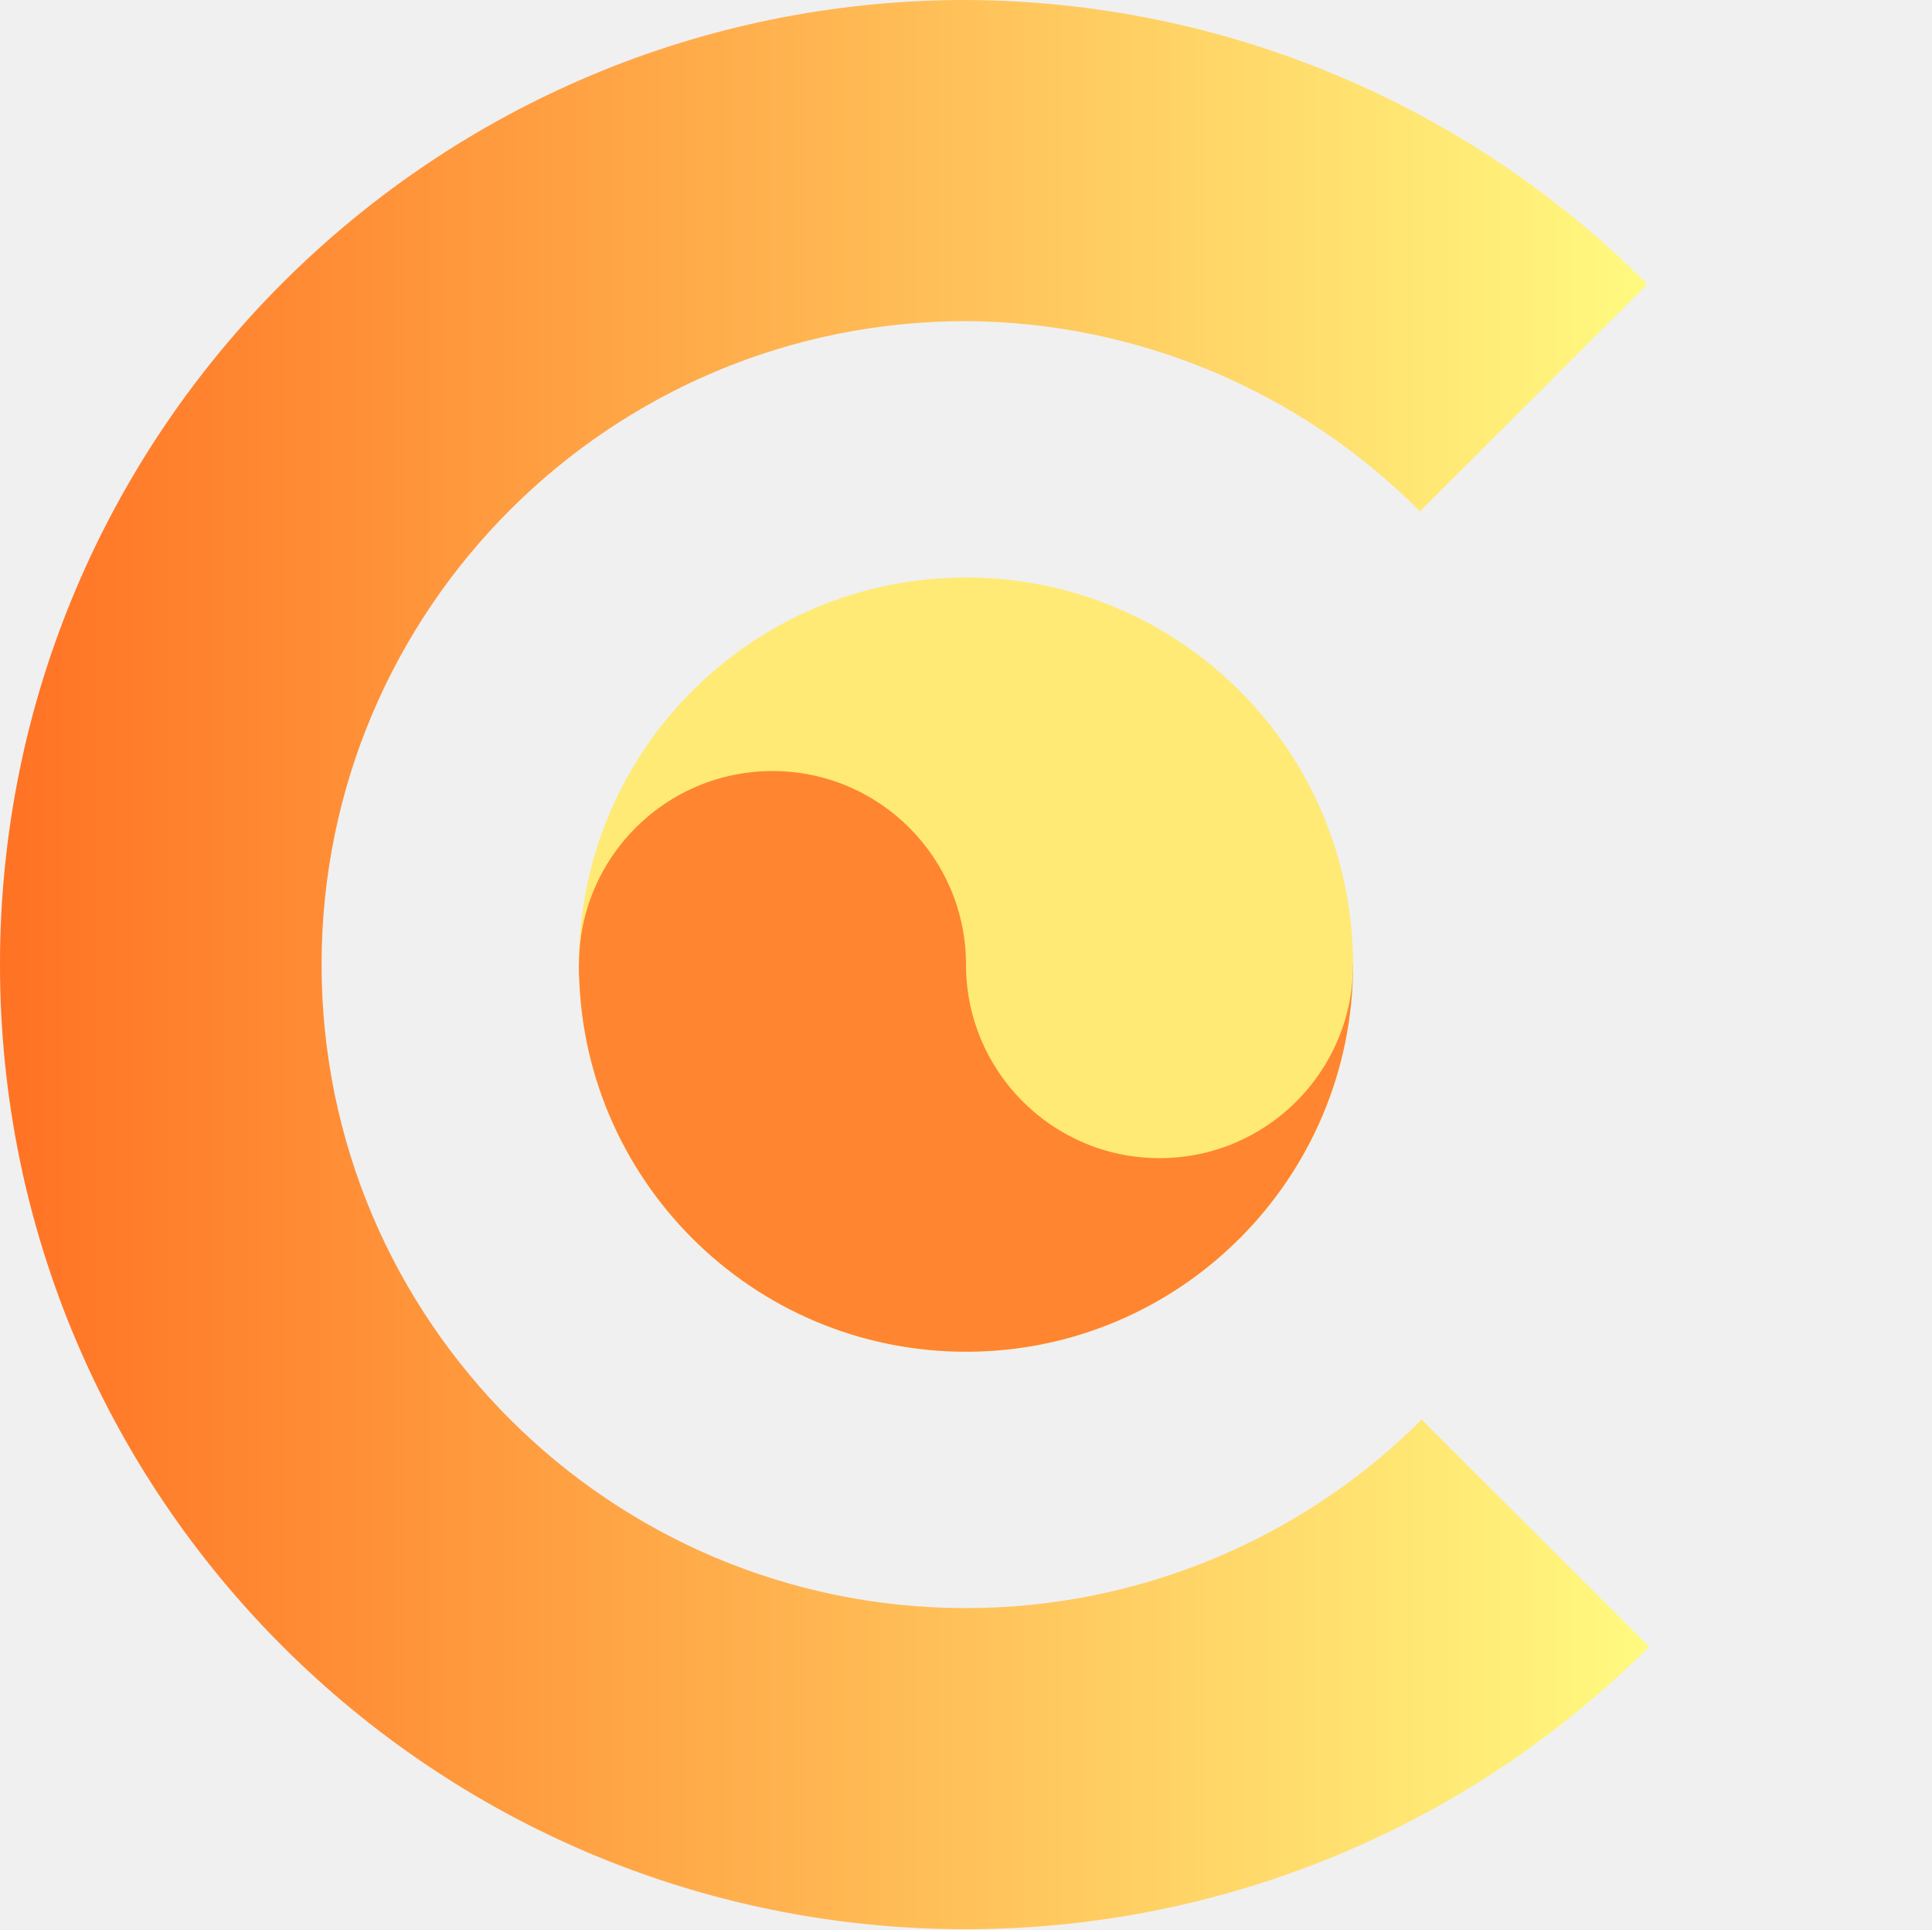
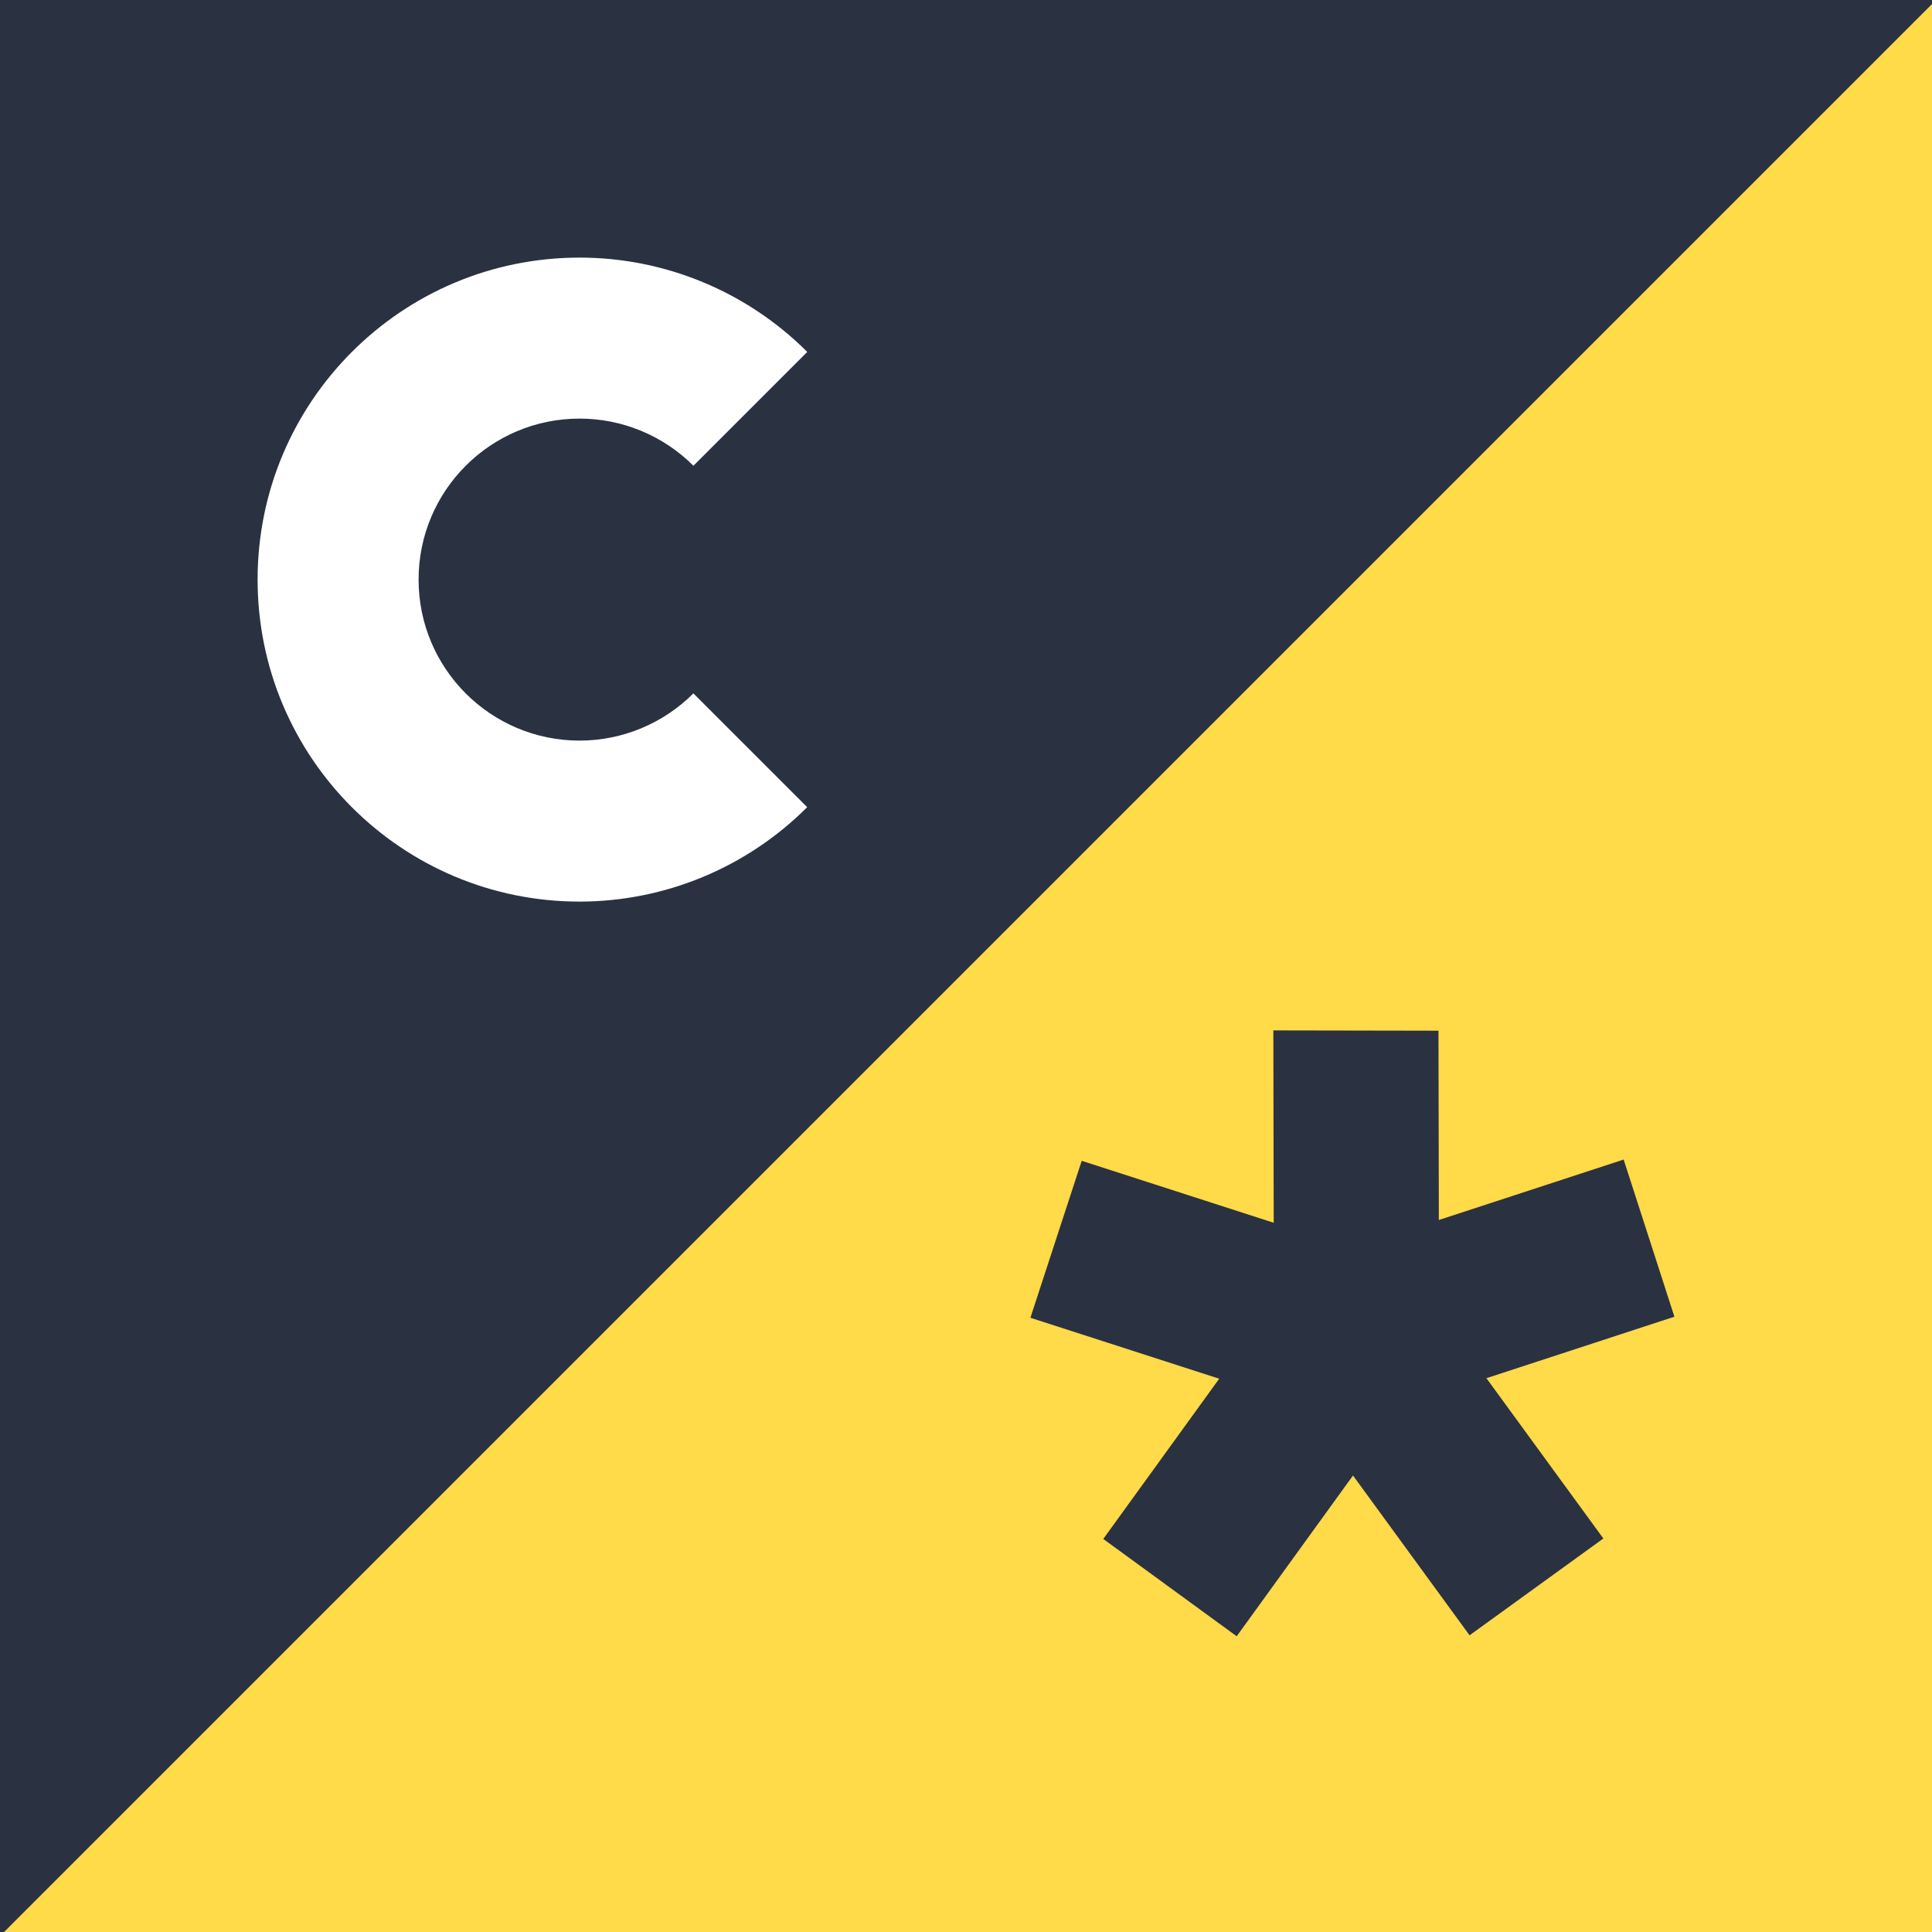
- <svg xmlns="http://www.w3.org/2000/svg" xmlns:xlink="http://www.w3.org/1999/xlink" version="1.1" id="svg1358" width="300.752" height="300.271" viewBox="0 0 300.752 300.271">
-   <defs id="defs1362">
-     <linearGradient id="linearGradient3218">
-       <stop style="stop-color:#ff7223;stop-opacity:1;" offset="0" id="stop3214" />
-       <stop style="stop-color:#fffa80;stop-opacity:1;" offset="1" id="stop3216" />
+ <svg xmlns="http://www.w3.org/2000/svg" width="300mm" height="300mm" viewBox="0 0 300 300" version="1.1" id="svg5" xml:space="preserve">
+   <defs id="defs2">
+     <linearGradient id="lg" y1="9.908" x2="25.432" x1="34.766" y2="28.427" gradientTransform="scale(0.9319351,1.073036)" gradientUnits="userSpaceOnUse">
+       <stop stop-color="#fff" stop-opacity="0" offset="0" id="stop1601" />
+       <stop stop-color="#fff" stop-opacity=".275" offset="1" id="stop1603" />
    </linearGradient>
-     <linearGradient xlink:href="#linearGradient3218" id="linearGradient3220" x1="-6.169671e-09" y1="150.136" x2="256.707" y2="150.136" gradientUnits="userSpaceOnUse" />
  </defs>
-   <g id="g1364">
-     <path id="path2264" style="fill:url(#linearGradient3220);stroke-width:3;stroke-linecap:round;stroke-linejoin:round;fill-opacity:1" d="M 150.375 0 A 150.376 150.135 0 0 0 0 150.135 A 150.376 150.135 0 0 0 150.375 300.271 A 150.376 150.135 0 0 0 256.707 256.297 L 221.311 220.957 A 100.315 100.155 0 0 1 150.375 250.291 A 100.315 100.155 0 0 1 50.061 150.135 A 100.315 100.155 0 0 1 150.375 49.98 A 100.315 100.155 0 0 1 221.039 79.584 L 256.438 44.244 A 150.376 150.135 0 0 0 150.375 0 z " />
-     <g id="g3049" transform="matrix(1.971531,0,0,1.971531,-146.0949,-145.8611)">
-       <circle style="fill:#ffea75;fill-opacity:1;stroke-width:3;stroke-linecap:round;stroke-linejoin:round" id="path2692" cx="150.376" cy="150.135" r="30.56" />
-       <path id="circle2832" style="fill:#ff8530;stroke-width:3;stroke-linecap:round;stroke-linejoin:round;fill-opacity:1" d="m 119.816,150.135 a 30.56,30.56 0 0 0 30.559,30.561 30.56,30.56 0 0 0 30.561,-30.561 z" />
-       <ellipse style="fill:#ff8530;fill-opacity:1;stroke-width:3;stroke-linecap:round;stroke-linejoin:round" id="path3041" cx="135.096" cy="150.135" rx="15.28" ry="15.28" />
-       <ellipse style="fill:#ffea75;fill-opacity:1;stroke-width:3;stroke-linecap:round;stroke-linejoin:round" id="ellipse3043" cx="165.656" cy="150.135" rx="15.28" ry="15.28" />
+   <g id="layer1">
+     <rect style="fill:#2a3140;fill-opacity:1;stroke:none;stroke-width:0.265;stroke-linecap:square" id="rect953" width="300.2" height="300" x="0" y="-300" transform="rotate(90)" />
+     <g id="g490" style="fill:#ffffff;fill-opacity:1;stroke-width:0.5" transform="matrix(2.000012,0,0,2.000012,-60.00091,-160.0015)">
+       <path id="path4188" style="opacity:1;fill:#ffffff;fill-opacity:1;stroke:none;stroke-width:0.5;stroke-linecap:square;stroke-dasharray:none" d="m 75,100 a 25,25 0 0 0 -25,25 25,25 0 0 0 25,25 25,25 0 0 0 17.669,-7.331 l -8.835,-8.835 a 12.5,12.5 0 0 1 -8.835,3.666 12.5,12.5 0 0 1 -12.5,-12.5 12.5,12.5 0 0 1 12.5,-12.5 12.5,12.5 0 0 1 8.838,3.661 l 8.838,-8.838 a 25,25 0 0 0 -17.677,-7.323 z" />
+     </g>
+     <path id="rect2460" style="fill:#ffda49;stroke-width:0.265;stroke-linecap:square" d="M 0,-300 H 300 V 0 Z" transform="rotate(90,0.3156092,0.3156092)" />
+     <g id="g4747" transform="matrix(1.29148,0,0,1.29148,-59.85673,-47.76244)" style="stroke-width:0.774">
+       <g id="g4303" transform="matrix(0.4113007,0.3098276,-0.4113007,0.3098276,191.4403,57.50779)" style="fill:#2a3140;fill-opacity:1;stroke-width:1.534">
+         <path id="path4295" style="fill:#2a3140;fill-opacity:1;stroke-width:10.145;stroke-linecap:square;stroke-linejoin:round" d="m 200.735,132.998 60.577,60.4 -12.097,12.039 -12.097,12.039 -60.577,-60.4 z" />
+       </g>
+       <g id="g4723" transform="matrix(-0.1675646,0.4869122,-0.4217624,-0.2954283,301.7714,148.498)" style="fill:#2a3140;fill-opacity:1;stroke-width:1.534">
+         <path id="path4721" style="fill:#2a3140;fill-opacity:1;stroke-width:10.145;stroke-linecap:square;stroke-linejoin:round" d="m 115.964,96.676 12.097,-12.039 12.097,-12.039 60.577,60.4 -24.194,24.079 z" />
+       </g>
+       <g id="g4727" transform="matrix(-0.5148614,-0.00889924,0.1506372,-0.4924123,284.2655,270.5968)" style="fill:#2a3140;fill-opacity:1;stroke-width:1.534">
+         <path id="path4725" style="fill:#2a3140;fill-opacity:1;stroke-width:10.145;stroke-linecap:square;stroke-linejoin:round" d="m 115.964,96.676 12.097,-12.039 12.097,-12.039 60.577,60.4 -24.194,24.079 z" />
+       </g>
+       <g id="g4731" transform="matrix(-0.1506372,-0.4924123,0.5148613,-0.00889925,162.7329,291.6784)" style="fill:#2a3140;fill-opacity:1;stroke-width:1.534">
+         <path id="path4729" style="fill:#2a3140;fill-opacity:1;stroke-width:10.145;stroke-linecap:square;stroke-linejoin:round" d="m 115.964,96.676 12.097,-12.039 12.097,-12.039 60.577,60.4 -24.194,24.079 z" />
+       </g>
+       <g id="g4735" transform="matrix(0.4217624,-0.2954283,0.1675646,0.4869122,105.1276,182.6086)" style="fill:#2a3140;fill-opacity:1;stroke-width:1.534">
+         <path id="path4733" style="fill:#2a3140;fill-opacity:1;stroke-width:10.145;stroke-linecap:square;stroke-linejoin:round" d="m 115.964,96.676 12.097,-12.039 12.097,-12.039 60.577,60.4 -24.194,24.079 z" />
+       </g>
    </g>
  </g>
</svg>
